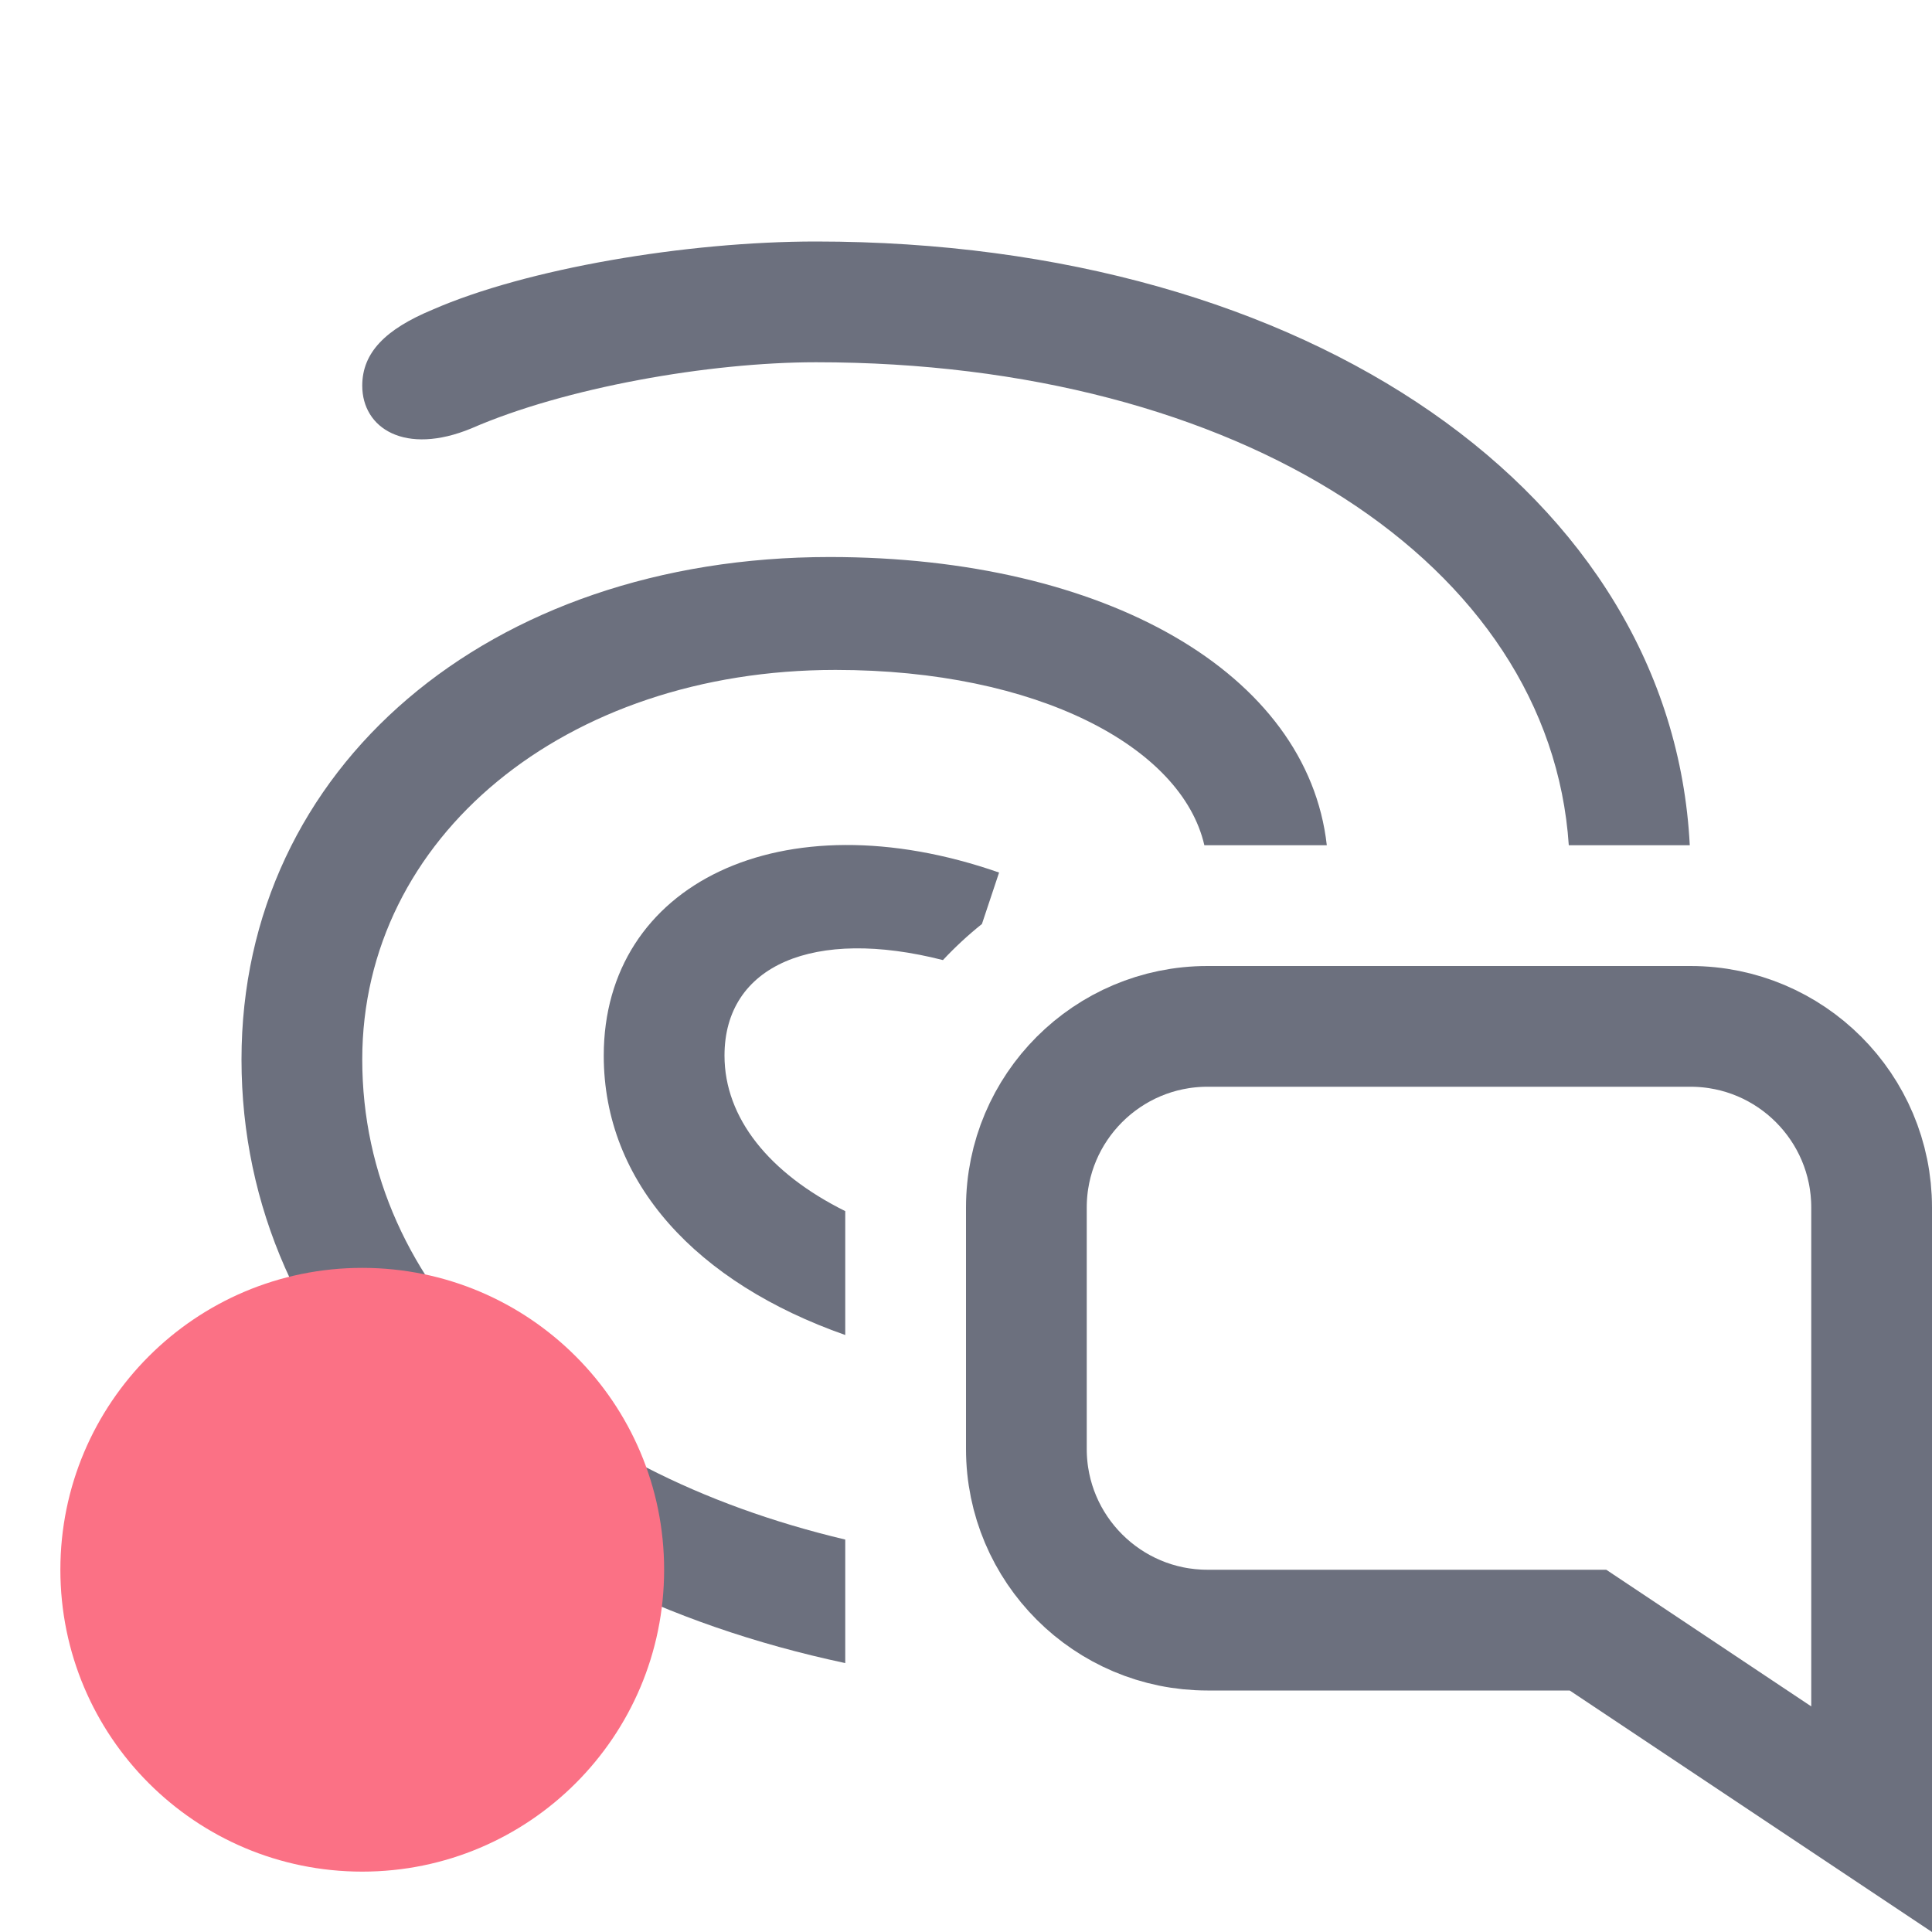
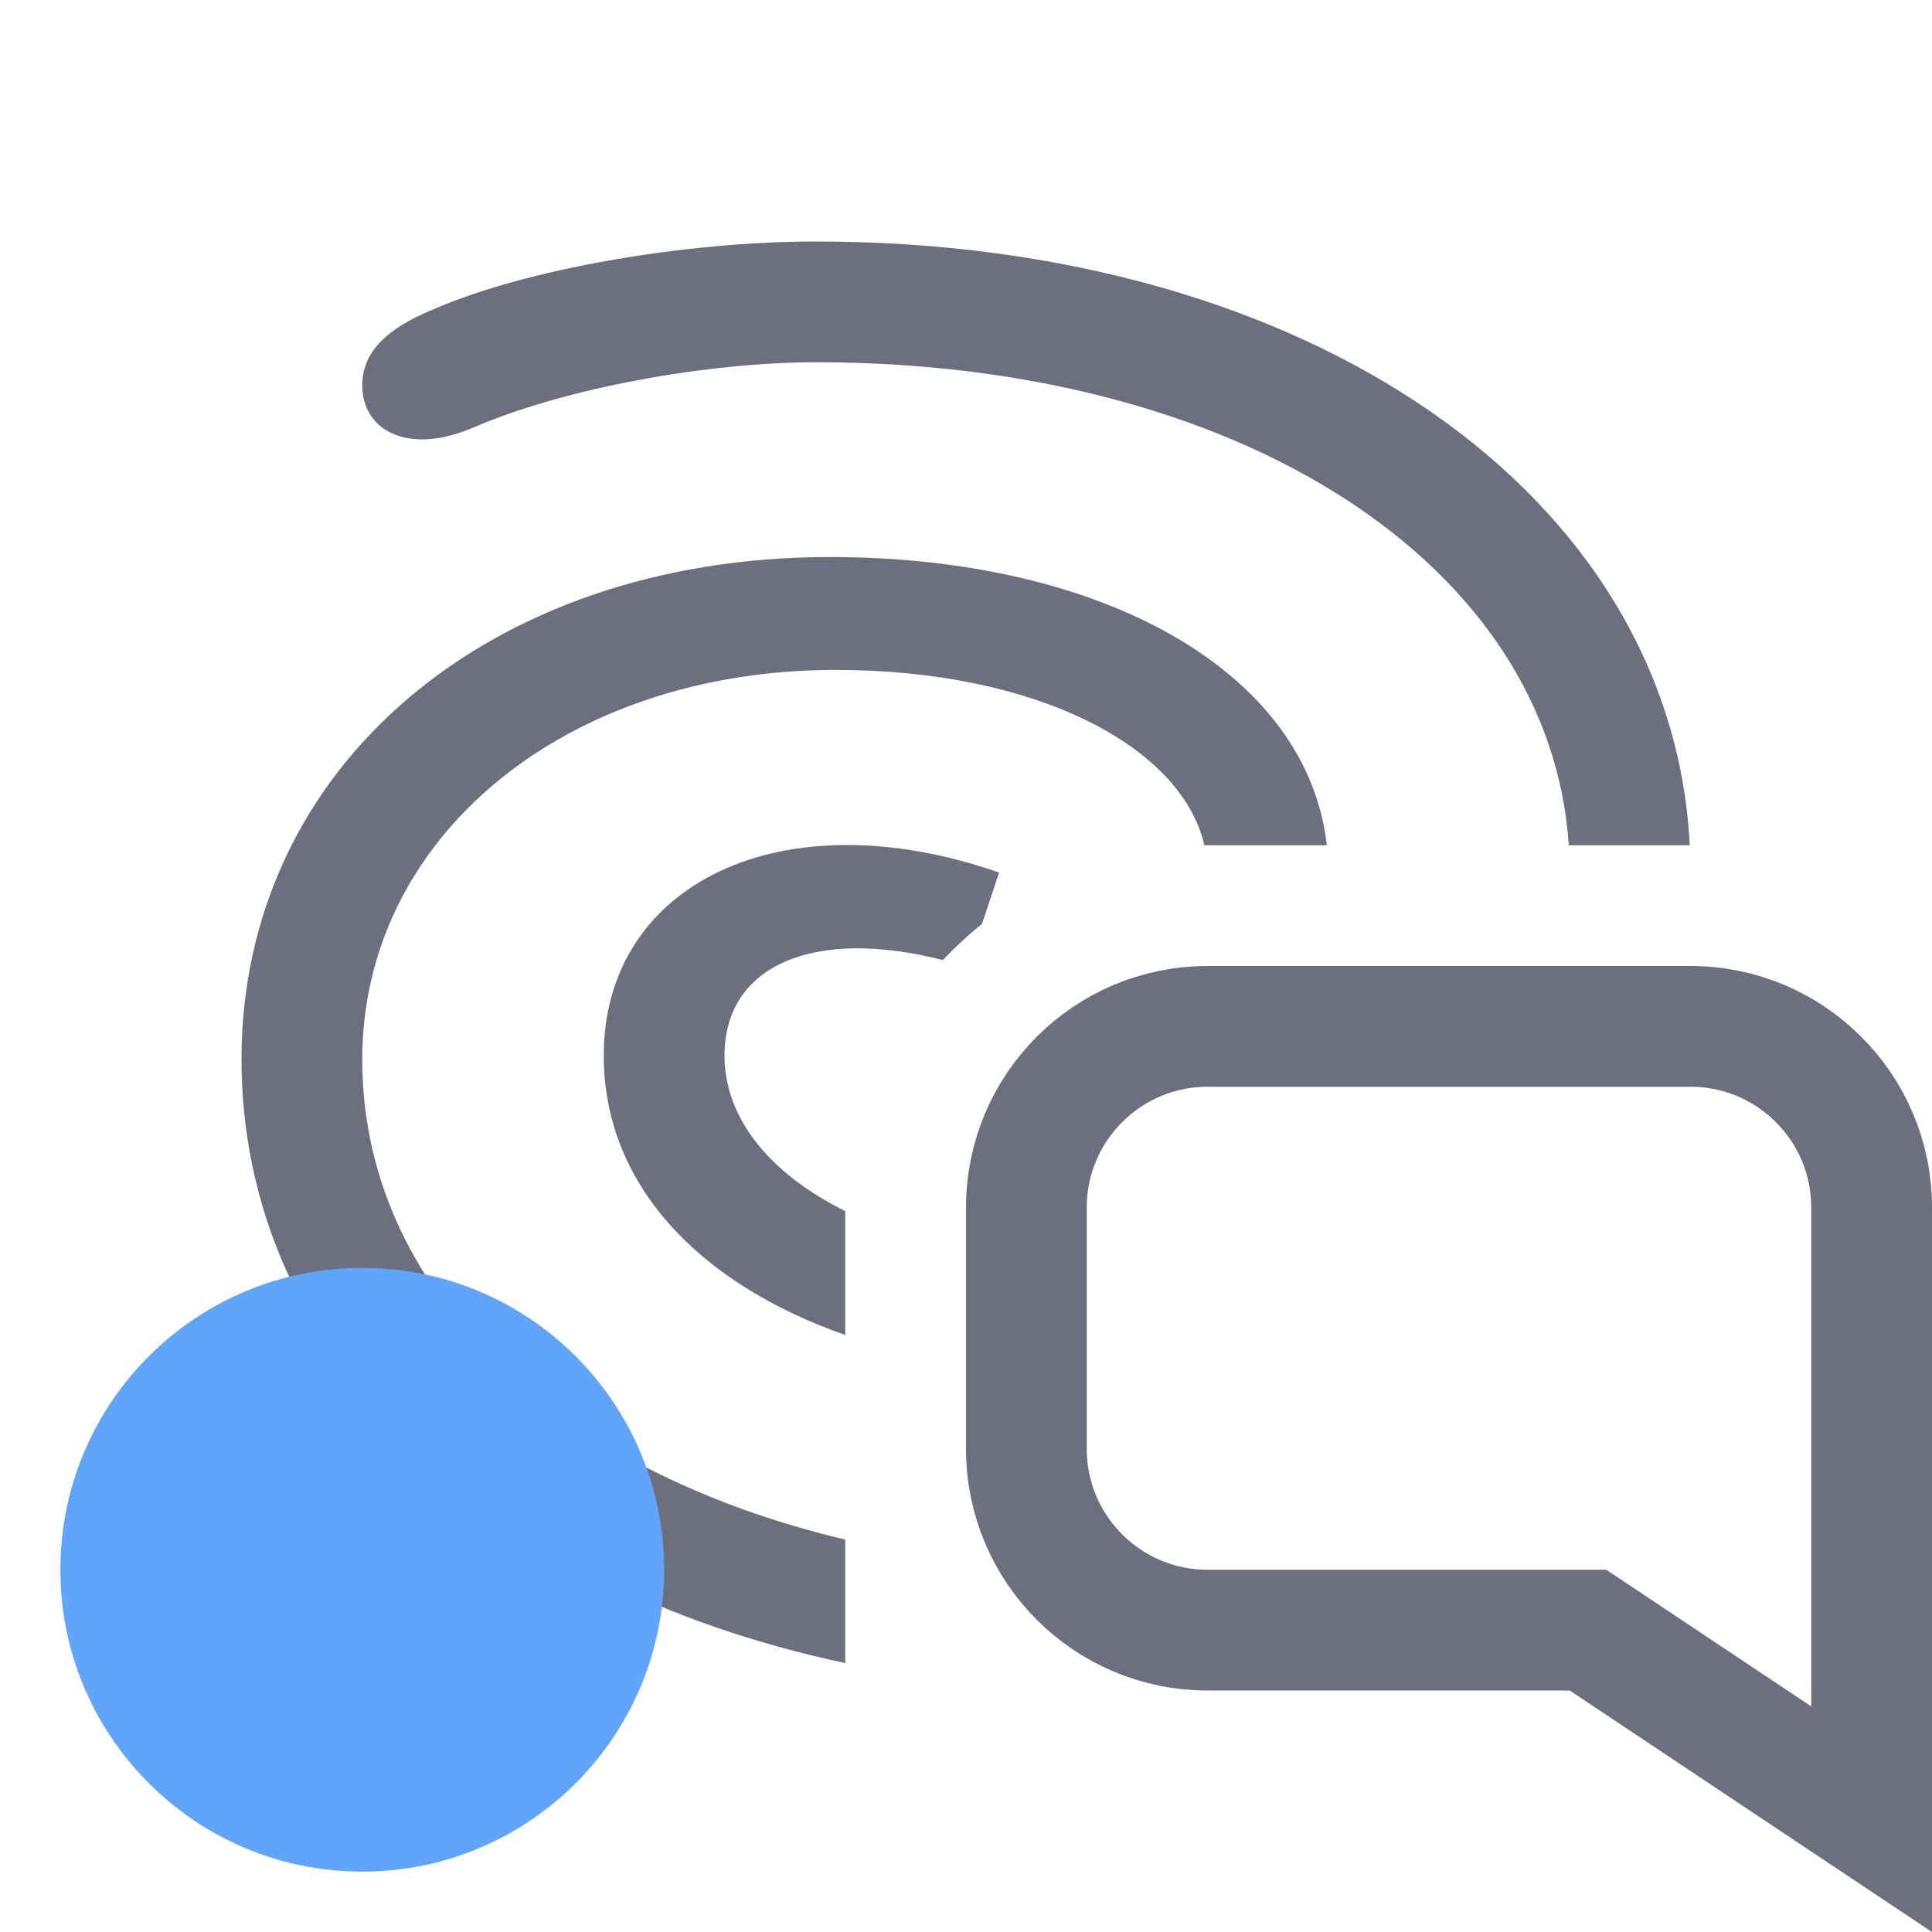
<svg xmlns="http://www.w3.org/2000/svg" width="16" height="16" viewBox="0 0 16 16" fill="none">
  <path d="M15.5 10V15.066L13.277 13.584L13.151 13.5H13H10C9.172 13.5 8.5 12.828 8.5 12V10C8.5 9.172 9.172 8.5 10 8.5H14C14.828 8.5 15.5 9.172 15.5 10Z" stroke="#6C707E" />
  <path d="M7 12.75C4.592 12.179 3 10.682 3 8.774C3 6.935 4.677 5.548 6.919 5.548C8.59 5.548 9.787 6.186 9.974 7C9.983 7 9.991 7 10 7H10.988C10.828 5.575 9.155 4.613 6.871 4.613C4.048 4.613 2 6.355 2 8.774C2 11.22 4.005 13.136 7 13.773V12.75Z" fill="#6C707E" />
  <path d="M7 11.056C5.771 10.624 5 9.798 5 8.742C5 7.323 6.468 6.597 8.274 7.226L8.132 7.652C8.017 7.744 7.909 7.844 7.809 7.951C6.741 7.678 6 7.992 6 8.742C6 9.258 6.37 9.717 7 10.03V11.056Z" fill="#6C707E" />
  <path d="M13.994 7C13.846 4.1 10.846 2 6.758 2C5.677 2 4.355 2.226 3.581 2.565C3.194 2.726 3 2.919 3 3.194C3 3.548 3.355 3.774 3.903 3.548C4.677 3.21 5.871 3 6.758 3C10.259 3 12.836 4.666 12.992 7H13.994Z" fill="#6C707E" />
-   <circle cx="3" cy="13" r="2.5" fill="#FB7185" />
+   <circle cx="3" cy="13" r="2.5" fill="#60A5FA" />
</svg>
